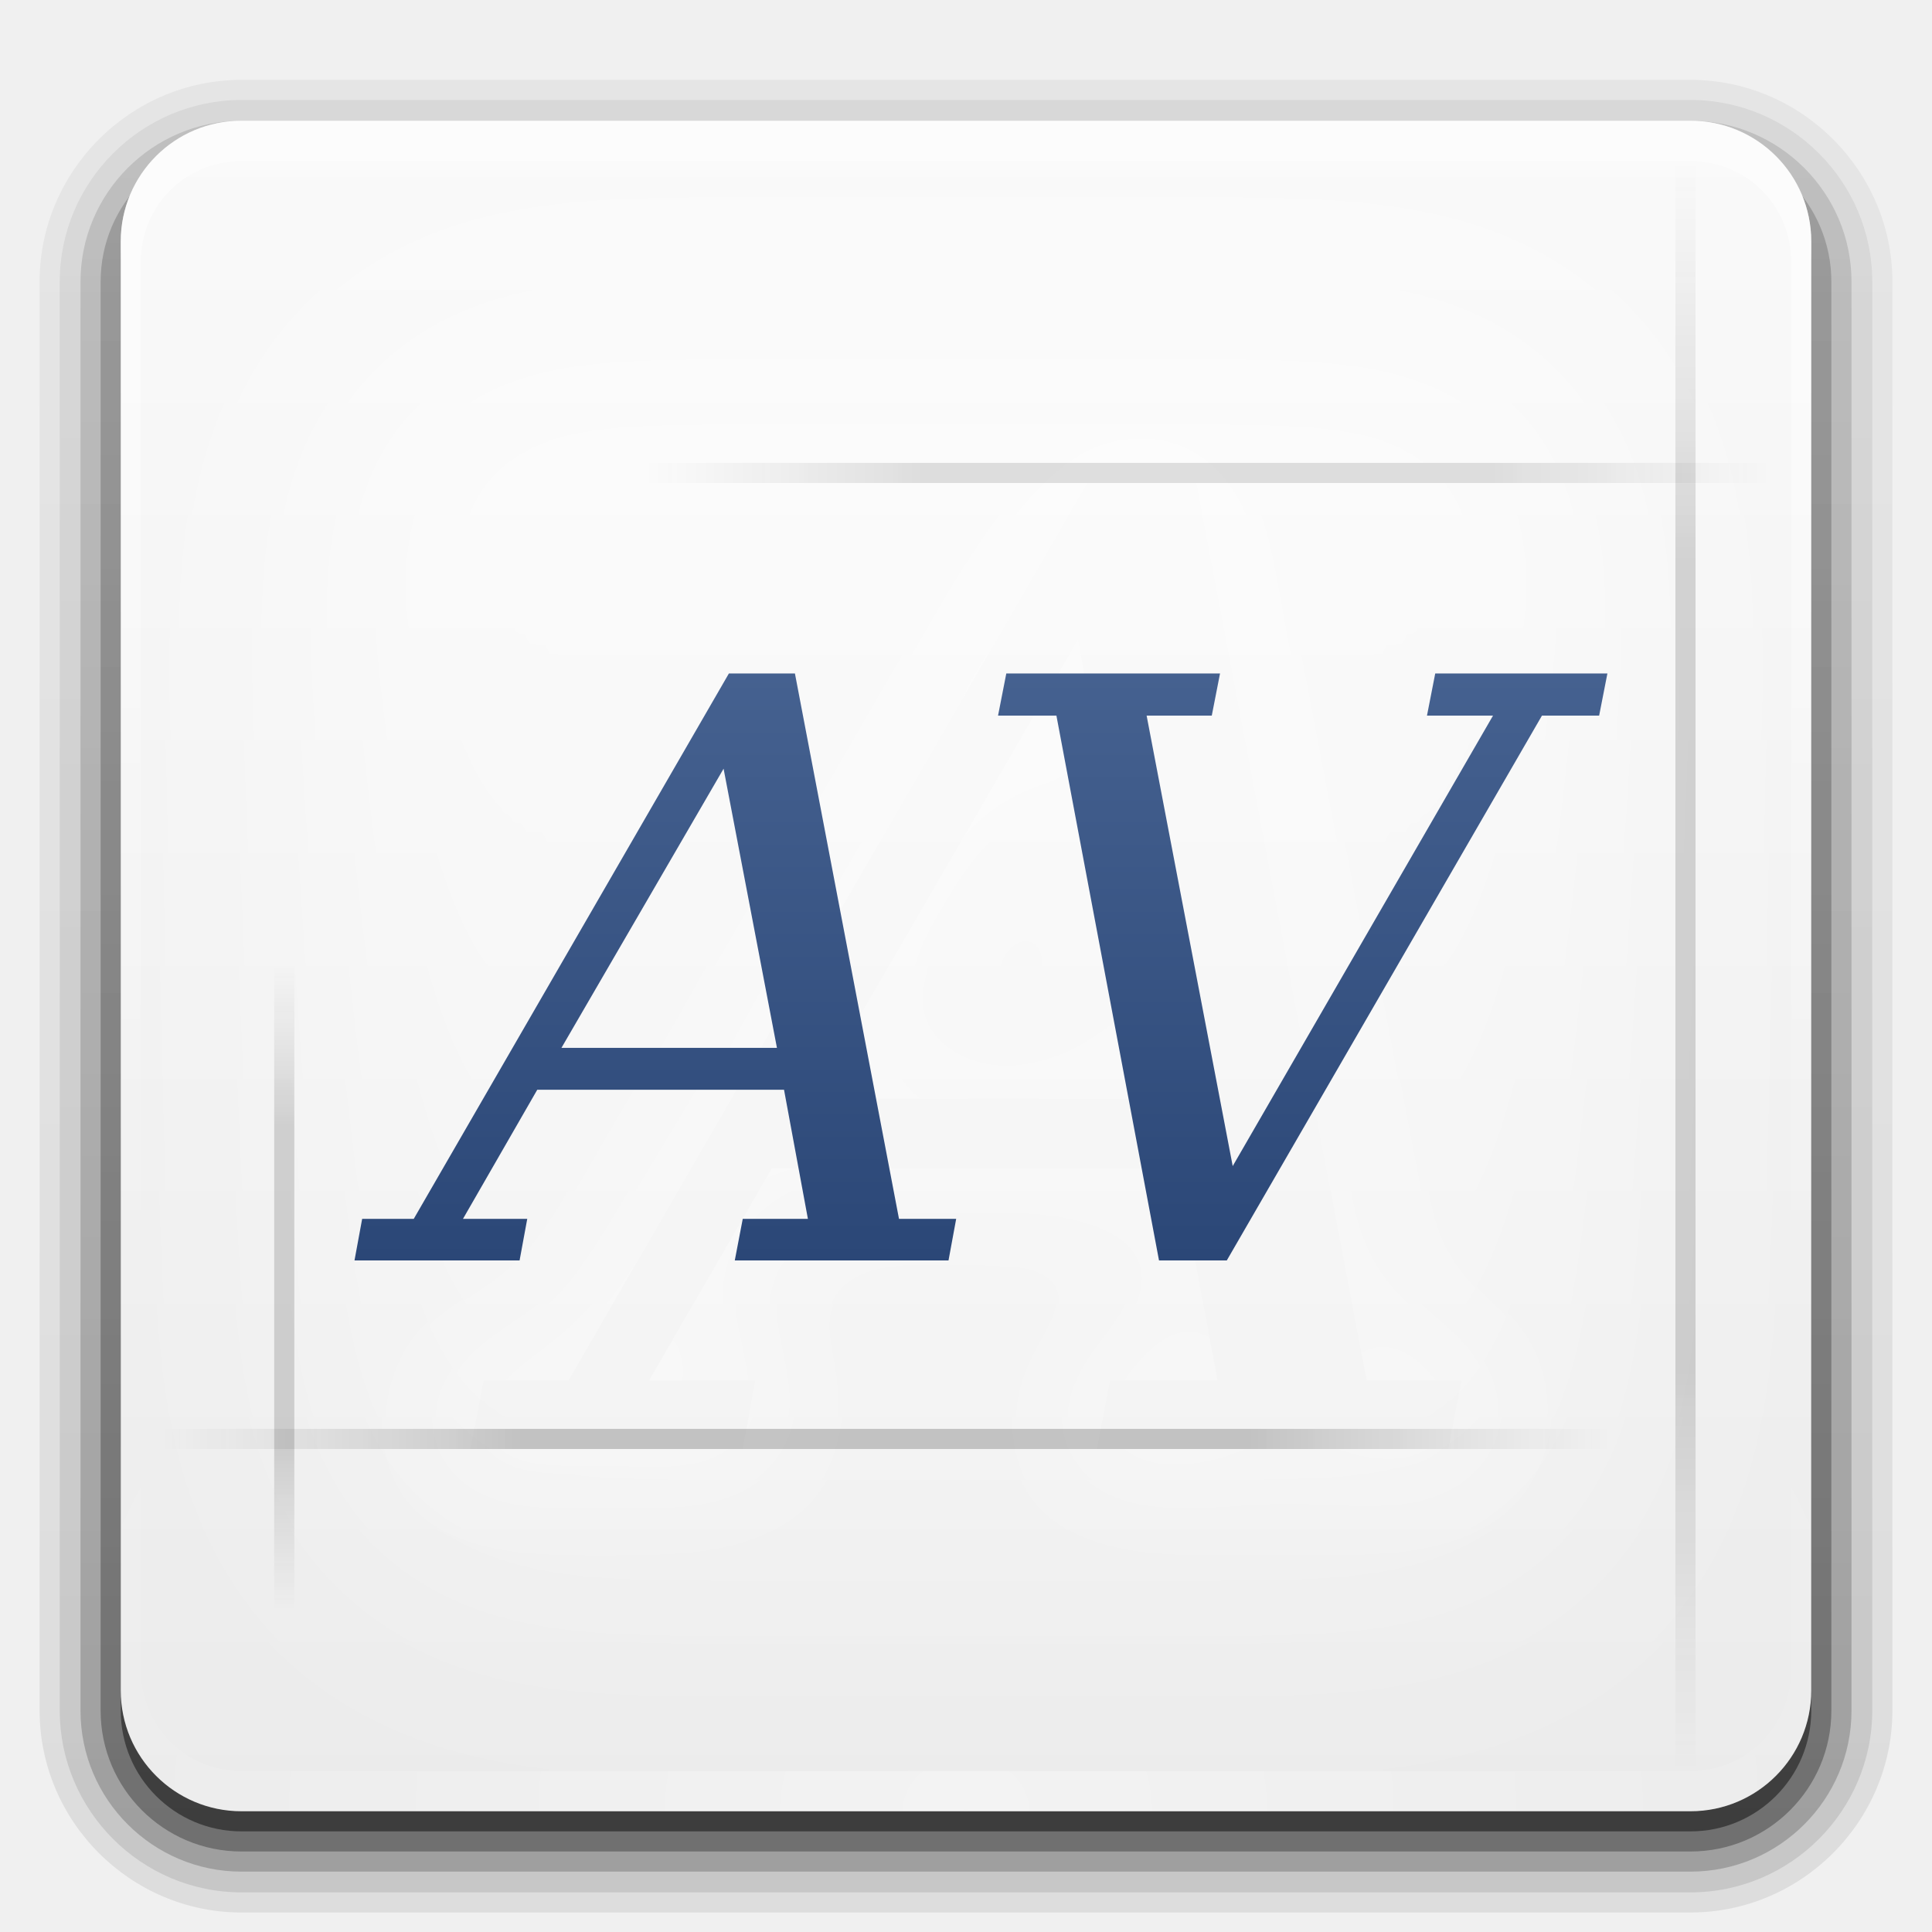
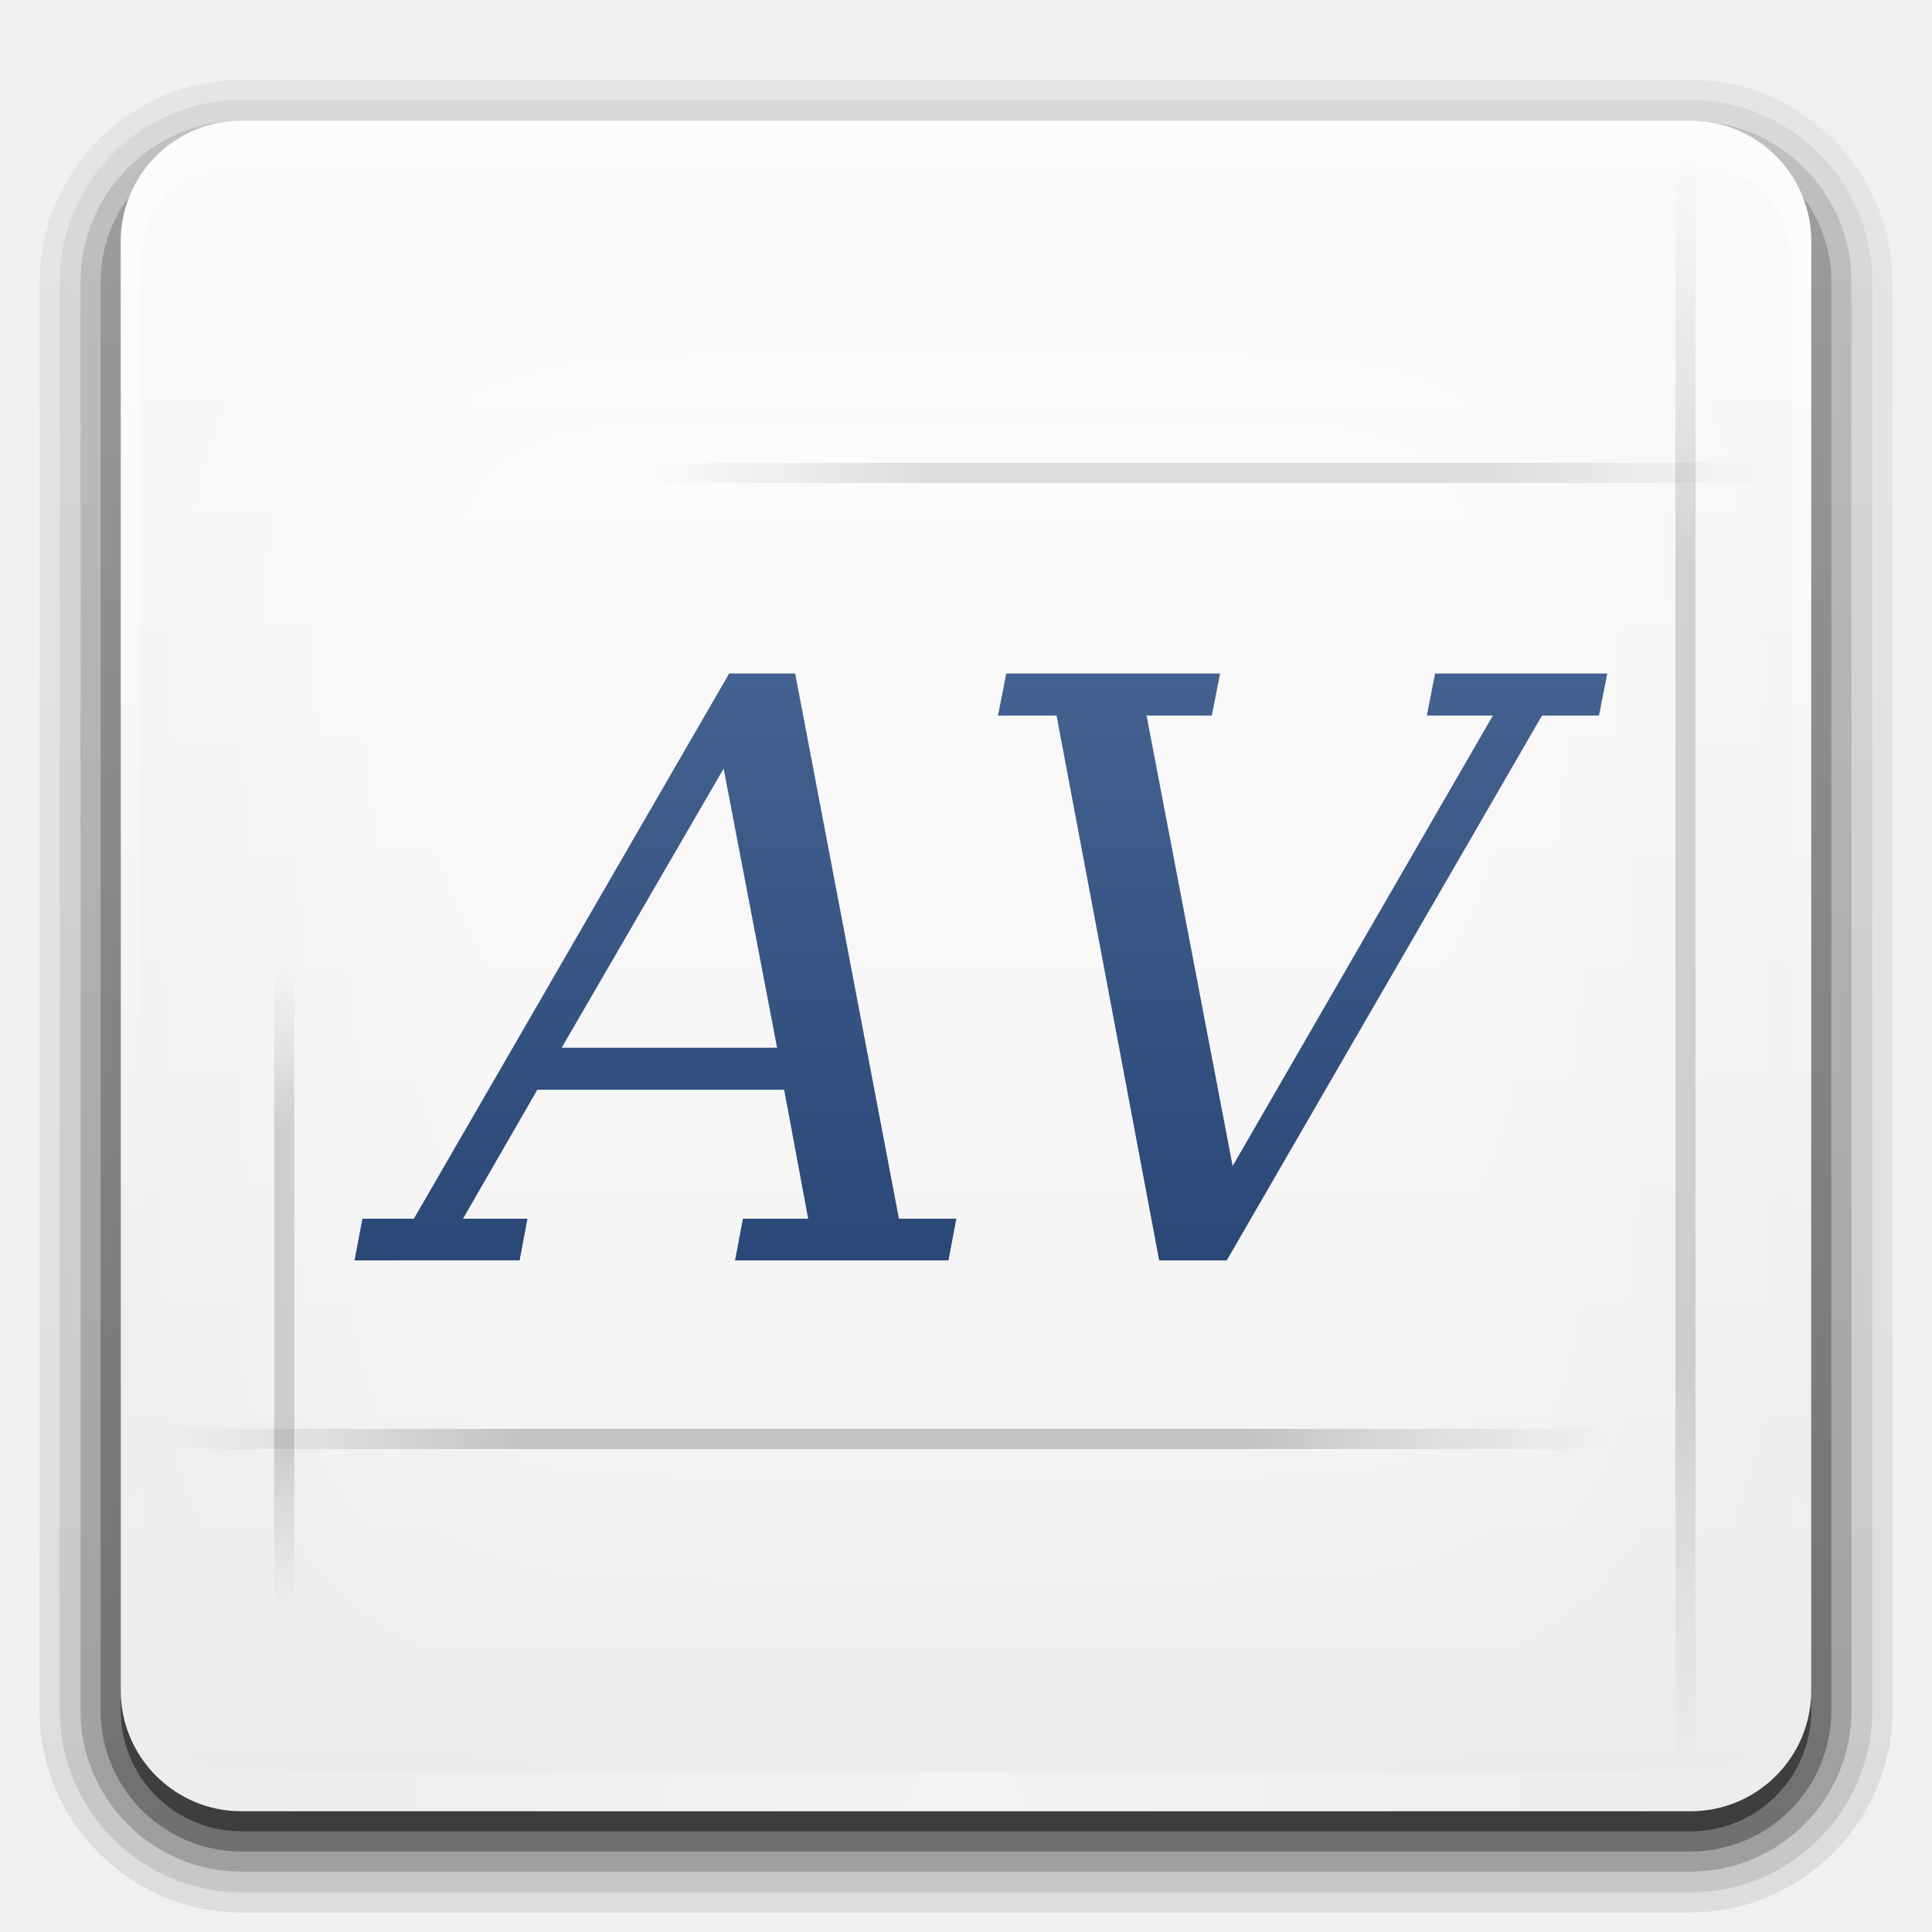
<svg xmlns="http://www.w3.org/2000/svg" xmlns:xlink="http://www.w3.org/1999/xlink" version="1.0" width="102.4" height="102.4" id="svg2408" style="display:inline">
  <defs id="defs2410">
    <linearGradient x1="45.448" y1="92.54" x2="45.448" y2="7.017" id="ButtonShadow" gradientUnits="userSpaceOnUse" gradientTransform="scale(1.005865,0.994169)">
      <stop id="stop3750" style="stop-color:#000000;stop-opacity:1" offset="0" />
      <stop id="stop3752" style="stop-color:#000000;stop-opacity:0.588" offset="1" />
    </linearGradient>
    <linearGradient id="linearGradient3700">
      <stop id="stop3702" style="stop-color:#ebebeb;stop-opacity:1" offset="0" />
      <stop id="stop3704" style="stop-color:#fafafa;stop-opacity:1" offset="1" />
    </linearGradient>
    <linearGradient x1="48" y1="90" x2="48" y2="5.988" id="linearGradient3706" xlink:href="#linearGradient3700" gradientUnits="userSpaceOnUse" gradientTransform="scale(1.066667)" />
    <filter id="filter3174" style="color-interpolation-filters:sRGB">
      <feGaussianBlur id="feGaussianBlur3176" stdDeviation="1.71" />
    </filter>
    <linearGradient x1="45.448" y1="92.54" x2="45.448" y2="7.017" id="ButtonShadow-0" gradientUnits="userSpaceOnUse" gradientTransform="matrix(1.005865,0,0,0.994169,100,0)">
      <stop id="stop3750-8" style="stop-color:#000000;stop-opacity:1" offset="0" />
      <stop id="stop3752-5" style="stop-color:#000000;stop-opacity:0.588" offset="1" />
    </linearGradient>
    <linearGradient x1="32.251" y1="6.132" x2="32.251" y2="90.239" id="linearGradient3780" xlink:href="#ButtonShadow-0" gradientUnits="userSpaceOnUse" gradientTransform="matrix(1.092064,0,0,-1.079365,-1.219048,104.6095)" />
    <linearGradient x1="32.251" y1="6.132" x2="32.251" y2="90.239" id="linearGradient3772" xlink:href="#ButtonShadow-0" gradientUnits="userSpaceOnUse" gradientTransform="matrix(1.092064,0,0,-1.079365,-1.219048,104.6095)" />
    <linearGradient x1="32.251" y1="6.132" x2="32.251" y2="90.239" id="linearGradient3725" xlink:href="#ButtonShadow-0" gradientUnits="userSpaceOnUse" gradientTransform="matrix(1.092064,0,0,1.079365,-1.219048,-104.6095)" />
    <linearGradient x1="32.251" y1="6.132" x2="32.251" y2="90.239" id="linearGradient3721" xlink:href="#ButtonShadow-0" gradientUnits="userSpaceOnUse" gradientTransform="matrix(1.066667,0,0,1.066667,0,-103.4667)" />
    <linearGradient x1="32.251" y1="6.132" x2="32.251" y2="90.239" id="linearGradient3760" xlink:href="#ButtonShadow-0" gradientUnits="userSpaceOnUse" gradientTransform="matrix(1.092064,0,0,-1.079365,-1.219048,104.6095)" />
    <linearGradient id="linearGradient3737-1">
      <stop id="stop3739-9" style="stop-color:#ffffff;stop-opacity:1" offset="0" />
      <stop id="stop3741-3" style="stop-color:#ffffff;stop-opacity:0" offset="1" />
    </linearGradient>
    <radialGradient cx="48" cy="90.172" r="42" fx="48" fy="90.172" id="radialGradient2886" xlink:href="#linearGradient3737-0" gradientUnits="userSpaceOnUse" gradientTransform="matrix(1.234467,0,0,1.062302,-8.054422,0.210274)" />
    <linearGradient id="linearGradient3737-0">
      <stop id="stop3739-6" style="stop-color:#ffffff;stop-opacity:1" offset="0" />
      <stop id="stop3741-0" style="stop-color:#ffffff;stop-opacity:0" offset="1" />
    </linearGradient>
    <linearGradient x1="36.357" y1="6" x2="36.357" y2="63.893" id="linearGradient3923" xlink:href="#linearGradient3737-1" gradientUnits="userSpaceOnUse" gradientTransform="scale(1.066667)" />
    <linearGradient x1="48" y1="72" x2="48" y2="24" id="linearGradient3689-3" xlink:href="#linearGradient3710-7" gradientUnits="userSpaceOnUse" gradientTransform="matrix(1.066667,0,0,1.066667,-8.291062,-9.998299)" />
    <linearGradient id="linearGradient3710-7">
      <stop id="stop3712-2" style="stop-color:#2b4777;stop-opacity:1" offset="0" />
      <stop id="stop3714-0" style="stop-color:#5672a0;stop-opacity:1" offset="1" />
    </linearGradient>
    <linearGradient x1="16" y1="71" x2="80" y2="71" id="linearGradient3702-4" xlink:href="#linearGradient3676-1" gradientUnits="userSpaceOnUse" gradientTransform="matrix(1.333333,0,0,0.5333333,-12.8,-127.2)" />
    <linearGradient id="linearGradient3676-1">
      <stop id="stop3678-4" style="stop-color:#333333;stop-opacity:0" offset="0" />
      <stop id="stop3688-5" style="stop-color:#000000;stop-opacity:1" offset="0.25" />
      <stop id="stop3684-4" style="stop-color:#000000;stop-opacity:1" offset="0.5" />
      <stop id="stop3686-9" style="stop-color:#000000;stop-opacity:1" offset="0.75" />
      <stop id="stop3680-3" style="stop-color:#333333;stop-opacity:0" offset="1" />
    </linearGradient>
    <linearGradient x1="16" y1="71" x2="80" y2="71" id="linearGradient3696-6" xlink:href="#linearGradient3676-1" gradientUnits="userSpaceOnUse" gradientTransform="matrix(0.5333333,0,0,0.5333333,42.66667,-52.93333)" />
    <linearGradient x1="16" y1="71" x2="80" y2="71" id="linearGradient3692-5" xlink:href="#linearGradient3676-1" gradientUnits="userSpaceOnUse" gradientTransform="matrix(0.9333333,0,0,0.5333333,19.2,-12.8)" />
    <linearGradient x1="16" y1="71" x2="80" y2="71" id="linearGradient3682-7" xlink:href="#linearGradient3676-1" gradientUnits="userSpaceOnUse" gradientTransform="matrix(1.2,0,0,0.5333333,-10.66667,38.4)" />
    <clipPath id="clipPath3729-0">
      <path d="m -88,6 c -3.324,0 -6,2.676 -6,6 v 72 c 0,3.324 2.676,6 6,6 h 72 c 3.324,0 6,-2.676 6,-6 V 12 c 0,-3.324 -2.676,-6 -6,-6 z m 42.031,18 h 5.406 l 8.469,44.594 H -27.375 L -28.031,72 H -45.5 l 0.656,-3.406 H -39.5 L -41.469,58.062 h -20.188 L -67.75,68.594 h 5.281 L -63.094,72 H -76.625 l 0.656,-3.406 H -71.75 Z m -0.469,7.781 -13.219,22.812 h 17.594 z" id="path3731-0" style="fill:#ff00ff;fill-opacity:1;fill-rule:nonzero;stroke:none" />
    </clipPath>
    <filter x="-0.142" y="-0.146" width="1.285" height="1.292" id="filter3733-3" style="color-interpolation-filters:sRGB">
      <feGaussianBlur id="feGaussianBlur3735-8" stdDeviation="3.037" />
    </filter>
    <linearGradient id="linearGradient3737-9">
      <stop id="stop3739-2" style="stop-color:#ffffff;stop-opacity:1" offset="0" />
      <stop id="stop3741-1" style="stop-color:#ffffff;stop-opacity:0" offset="1" />
    </linearGradient>
    <clipPath id="clipPath3613">
      <rect width="84" height="84" rx="6" ry="6" x="6" y="6" id="rect3615" style="fill:#ffffff;fill-opacity:1;fill-rule:nonzero;stroke:none" />
    </clipPath>
    <filter x="-0.192" y="-0.192" width="1.384" height="1.384" id="filter3794" style="color-interpolation-filters:sRGB">
      <feGaussianBlur id="feGaussianBlur3796" stdDeviation="5.28" />
    </filter>
    <linearGradient x1="48" y1="20.221" x2="48" y2="138.661" id="linearGradient4140" xlink:href="#linearGradient3737-9" gradientUnits="userSpaceOnUse" />
  </defs>
  <g id="layer2" style="display:none">
    <rect width="86" height="85" rx="6" ry="6" x="5" y="7" id="rect3745" style="opacity:0.9;fill:url(#ButtonShadow);fill-opacity:1;fill-rule:nonzero;stroke:none;filter:url(#filter3174)" transform="scale(1.066667)" />
  </g>
  <g id="layer6" style="display:inline">
    <path d="m 12.8,101.367 c -5.878,0 -10.7,-4.822 -10.7,-10.7 V 14.933 C 2.1,9.055 6.922,4.233 12.8,4.233 h 76.8 c 5.878,0 10.7,4.822 10.7,10.7 v 75.733 c 0,5.878 -4.822,10.7 -10.7,10.7 z" id="path3786" style="display:inline;opacity:0.08;fill:url(#linearGradient3760);fill-opacity:1;fill-rule:nonzero;stroke:none;stroke-width:1.067" />
    <path d="m 12.8,100.3 c -5.303,0 -9.633,-4.33 -9.633,-9.633 V 14.933 C 3.167,9.63 7.497,5.3 12.8,5.3 h 76.8 c 5.303,0 9.633,4.33 9.633,9.633 V 90.667 C 99.233,95.97 94.903,100.3 89.6,100.3 Z" id="path3778" style="display:inline;opacity:0.1;fill:url(#linearGradient3780);fill-opacity:1;fill-rule:nonzero;stroke:none;stroke-width:1.067" />
    <path d="M 12.8,99.2 C 8.097,99.2 4.267,95.37 4.267,90.667 V 14.933 C 4.267,10.23 8.097,6.4 12.8,6.4 h 76.8 c 4.703,0 8.533,3.83 8.533,8.533 V 90.667 C 98.133,95.37 94.303,99.2 89.6,99.2 Z" id="path3770" style="display:inline;opacity:0.2;fill:url(#linearGradient3772);fill-opacity:1;fill-rule:nonzero;stroke:none;stroke-width:1.067" />
    <rect width="91.733" height="90.667" rx="7.467" ry="7.467" x="5.333" y="-98.133" transform="scale(1,-1)" id="rect3723" style="display:inline;opacity:0.3;fill:url(#linearGradient3725);fill-opacity:1;fill-rule:nonzero;stroke:none;stroke-width:1.067" />
    <rect width="89.6" height="89.6" rx="6.4" ry="6.4" x="6.4" y="-97.067" transform="scale(1,-1)" id="rect3716" style="display:inline;opacity:0.45;fill:url(#linearGradient3721);fill-opacity:1;fill-rule:nonzero;stroke:none;stroke-width:1.067" />
  </g>
  <g id="layer1" style="display:inline">
    <rect width="89.6" height="89.6" rx="6.4" ry="6.4" x="6.4" y="6.4" id="rect2419" style="fill:url(#linearGradient3706);fill-opacity:1;fill-rule:nonzero;stroke:none;stroke-width:1.067" />
    <path d="M 12.8,6.4 C 9.254,6.4 6.4,9.254 6.4,12.8 V 14.933 87.467 89.6 c 0,0.357 0.044,0.694 0.1,1.033 0.052,0.315 0.104,0.637 0.2,0.933 0.011,0.032 0.022,0.068 0.033,0.1 0.105,0.307 0.251,0.584 0.4,0.867 0.154,0.292 0.337,0.571 0.533,0.833 C 7.863,93.629 8.065,93.872 8.3,94.1 c 0.469,0.457 1.006,0.869 1.6,1.167 0.297,0.149 0.612,0.263 0.933,0.367 -0.273,-0.107 -0.519,-0.252 -0.767,-0.4 -0.008,-0.005 -0.025,0.005 -0.033,0 -0.034,-0.021 -0.066,-0.045 -0.1,-0.067 C 9.805,95.085 9.687,94.992 9.567,94.9 9.453,94.814 9.339,94.728 9.233,94.633 9.044,94.461 8.863,94.265 8.7,94.067 8.585,93.928 8.467,93.784 8.367,93.633 8.34,93.592 8.326,93.542 8.3,93.5 8.231,93.39 8.161,93.282 8.1,93.167 7.992,92.959 7.881,92.723 7.8,92.5 7.791,92.477 7.775,92.457 7.767,92.433 7.733,92.335 7.728,92.234 7.7,92.133 7.668,92.02 7.625,91.917 7.6,91.8 7.522,91.436 7.467,91.055 7.467,90.667 V 88.533 16 13.867 c 0,-2.967 2.366,-5.333 5.333,-5.333 H 14.933 87.467 89.6 c 2.967,0 5.333,2.366 5.333,5.333 V 16 88.533 90.667 c 0,0.389 -0.056,0.769 -0.133,1.133 -0.047,0.221 -0.094,0.424 -0.167,0.633 -0.008,0.023 -0.025,0.043 -0.033,0.067 -0.067,0.185 -0.148,0.392 -0.233,0.567 -0.044,0.088 -0.084,0.181 -0.133,0.267 -0.058,0.104 -0.135,0.201 -0.2,0.3 -0.1,0.15 -0.219,0.294 -0.333,0.433 -0.153,0.186 -0.323,0.37 -0.5,0.533 -0.012,0.011 -0.021,0.023 -0.033,0.033 C 93.019,94.767 92.863,94.883 92.7,95 c -0.109,0.078 -0.218,0.164 -0.333,0.233 -0.008,0.005 -0.025,-0.005 -0.033,0 -0.248,0.148 -0.493,0.293 -0.767,0.4 C 91.888,95.53 92.203,95.416 92.5,95.267 93.094,94.969 93.631,94.557 94.1,94.1 c 0.235,-0.228 0.437,-0.471 0.633,-0.733 0.197,-0.262 0.379,-0.542 0.533,-0.833 0.149,-0.283 0.295,-0.56 0.4,-0.867 0.011,-0.033 0.023,-0.067 0.033,-0.1 0.096,-0.297 0.148,-0.618 0.2,-0.933 C 95.956,90.294 96,89.957 96,89.6 V 87.467 14.933 12.8 C 96,9.254 93.146,6.4 89.6,6.4 Z" id="rect3728" style="display:inline;opacity:0.5;fill:url(#linearGradient3923);fill-opacity:1;fill-rule:nonzero;stroke:none;stroke-width:1.067" />
    <path d="M 12.8,96 C 9.254,96 6.4,93.146 6.4,89.6 V 87.467 14.933 12.8 c 0,-0.357 0.044,-0.694 0.1,-1.033 0.052,-0.315 0.104,-0.637 0.2,-0.933 0.011,-0.032 0.022,-0.068 0.033,-0.1 0.105,-0.307 0.251,-0.584 0.4,-0.867 C 7.288,9.575 7.47,9.295 7.667,9.033 7.863,8.771 8.065,8.528 8.3,8.3 8.769,7.843 9.306,7.431 9.9,7.133 c 0.297,-0.149 0.612,-0.263 0.933,-0.367 -0.273,0.107 -0.519,0.252 -0.767,0.4 -0.008,0.005 -0.025,-0.005 -0.033,0 -0.034,0.021 -0.066,0.045 -0.1,0.067 C 9.805,7.315 9.687,7.408 9.567,7.5 9.453,7.586 9.339,7.672 9.233,7.767 9.044,7.939 8.863,8.135 8.7,8.333 8.585,8.472 8.467,8.616 8.367,8.767 8.34,8.808 8.326,8.858 8.3,8.9 8.231,9.01 8.161,9.118 8.1,9.233 7.992,9.441 7.881,9.677 7.8,9.9 7.792,9.923 7.775,9.943 7.767,9.967 7.733,10.065 7.728,10.166 7.7,10.267 7.668,10.38 7.625,10.483 7.6,10.6 7.522,10.964 7.467,11.345 7.467,11.733 V 13.867 86.4 88.533 c 0,2.967 2.366,5.333 5.333,5.333 H 14.933 87.467 89.6 c 2.967,0 5.333,-2.366 5.333,-5.333 V 86.4 13.867 11.733 C 94.933,11.345 94.878,10.964 94.8,10.6 94.753,10.379 94.706,10.176 94.633,9.967 94.625,9.943 94.608,9.923 94.6,9.9 94.533,9.715 94.452,9.508 94.367,9.333 c -0.044,-0.088 -0.084,-0.181 -0.133,-0.267 -0.058,-0.104 -0.135,-0.201 -0.2,-0.3 C 93.933,8.616 93.815,8.472 93.7,8.333 93.547,8.147 93.377,7.963 93.2,7.8 93.188,7.789 93.179,7.777 93.167,7.767 93.019,7.633 92.863,7.517 92.7,7.4 92.591,7.322 92.482,7.236 92.367,7.167 c -0.008,-0.005 -0.025,0.005 -0.033,0 -0.248,-0.148 -0.493,-0.293 -0.767,-0.4 C 91.888,6.87 92.203,6.984 92.5,7.133 93.094,7.431 93.631,7.843 94.1,8.3 c 0.235,0.228 0.437,0.471 0.633,0.733 0.197,0.262 0.379,0.542 0.533,0.833 0.149,0.283 0.295,0.56 0.4,0.867 0.011,0.033 0.023,0.067 0.033,0.1 0.096,0.297 0.148,0.618 0.2,0.933 C 95.956,12.106 96,12.443 96,12.8 V 14.933 87.467 89.6 c 0,3.546 -2.854,6.4 -6.4,6.4 z" id="path3615" style="display:inline;opacity:0.4;fill:url(#radialGradient2886);fill-opacity:1;fill-rule:nonzero;stroke:none;stroke-width:1.067" />
  </g>
  <g id="layer3">
    <rect width="66" height="66" rx="12" ry="12" x="15" y="15" clip-path="url(#clipPath3613)" id="rect3171" style="display:inline;opacity:0.5;fill:url(#linearGradient4140);fill-opacity:1;fill-rule:nonzero;stroke:#ffffff;stroke-width:0.5;stroke-linecap:round;stroke-linejoin:miter;stroke-miterlimit:4;stroke-dasharray:none;stroke-dashoffset:0;stroke-opacity:1;filter:url(#filter3794)" transform="scale(1.066667)" />
  </g>
  <g id="layer4">
-     <text x="-71.563" y="72" transform="matrix(1.066667,0,0,1.066667,106.6667,0)" clip-path="url(#clipPath3729-0)" id="text3717" xml:space="preserve" style="font-style:italic;font-variant:normal;font-weight:normal;font-stretch:normal;font-size:65.843px;line-height:0%;font-family:'DejaVu Serif';-inkscape-font-specification:'Abandoned Bitplane Italic';text-align:start;writing-mode:lr-tb;text-anchor:start;display:inline;opacity:0.6;fill:none;stroke:#ffffff;stroke-width:2;stroke-miterlimit:4;stroke-dasharray:none;filter:url(#filter3733-3)">
-       <tspan x="-71.563" y="72" id="tspan3719" style="fill:none;stroke:#ffffff;stroke-width:2;stroke-miterlimit:4;stroke-dasharray:none">A</tspan>
-     </text>
    <rect width="76.8" height="1.067" x="8.533" y="75.733" id="rect2902" style="color:#000000;display:inline;overflow:visible;visibility:visible;opacity:0.2;fill:url(#linearGradient3682-7);fill-opacity:1;stroke:none;stroke-width:2.133;marker:none;enable-background:accumulate" />
    <rect width="59.733" height="1.067" x="34.133" y="24.533" id="rect3690" style="color:#000000;display:inline;overflow:visible;visibility:visible;opacity:0.12;fill:url(#linearGradient3692-5);fill-opacity:1;stroke:none;stroke-width:2.133;marker:none;enable-background:accumulate" />
    <rect width="34.133" height="1.067" x="51.2" y="-15.6" transform="rotate(90)" id="rect3694" style="color:#000000;display:inline;overflow:visible;visibility:visible;opacity:0.15;fill:url(#linearGradient3696-6);fill-opacity:1;stroke:none;stroke-width:2.133;marker:none;enable-background:accumulate" />
    <rect width="85.333" height="1.067" x="8.533" y="-89.867" transform="rotate(90)" id="rect3698" style="color:#000000;display:inline;overflow:visible;visibility:visible;opacity:0.15;fill:url(#linearGradient3702-4);fill-opacity:1;stroke:none;stroke-width:2.133;marker:none;enable-background:accumulate" />
-     <text x="22.041" y="66.802" id="text2907" xml:space="preserve" style="font-style:italic;font-variant:normal;font-weight:normal;font-stretch:normal;font-size:70.233px;line-height:0%;font-family:'DejaVu Serif';-inkscape-font-specification:'Abandoned Bitplane Italic';text-align:start;writing-mode:lr-tb;text-anchor:start;display:inline;fill:url(#linearGradient3689-3);fill-opacity:1;stroke:none;stroke-width:1.067">
-       <tspan x="22.041" y="66.802" id="tspan2909" style="font-size:42.667px;fill:url(#linearGradient3689-3);fill-opacity:1;stroke-width:1.067">AV</tspan>
-     </text>
+     <g aria-label="AV" style="font-style:italic;font-variant:normal;font-weight:normal;font-stretch:normal;font-size:70.233px;line-height:0%;font-family:'DejaVu Serif';-inkscape-font-specification:'Abandoned Bitplane Italic';text-align:start;writing-mode:lr-tb;text-anchor:start;display:inline;fill:url(#linearGradient3689-3);fill-opacity:1;stroke:none;stroke-width:1.067" id="text2907">
+       <path d="M 29.771,55.531 H 41.187 L 38.354,40.739 Z M 18.791,66.802 19.208,64.593 h 2.729 L 38.646,35.698 h 3.5 l 5.5,28.896 h 3.042 l -0.417,2.208 h -11.312 l 0.417,-2.208 h 3.458 L 41.562,57.76 H 28.479 l -3.938,6.833 h 3.417 l -0.417,2.208 z" style="font-size:42.667px;fill:url(#linearGradient3689-3);fill-opacity:1;stroke-width:1.067" id="path885" />
+       <path d="m 60.771,37.927 4.562,23.875 13.792,-23.875 h -3.5 l 0.438,-2.229 h 9.125 l -0.438,2.229 h -3.021 l -16.708,28.875 h -3.583 l -5.438,-28.875 h -3.104 l 0.438,-2.229 h 11.333 l -0.438,2.229 z" style="font-size:42.667px;fill:url(#linearGradient3689-3);fill-opacity:1;stroke-width:1.067" id="path887" />
+     </g>
  </g>
</svg>
